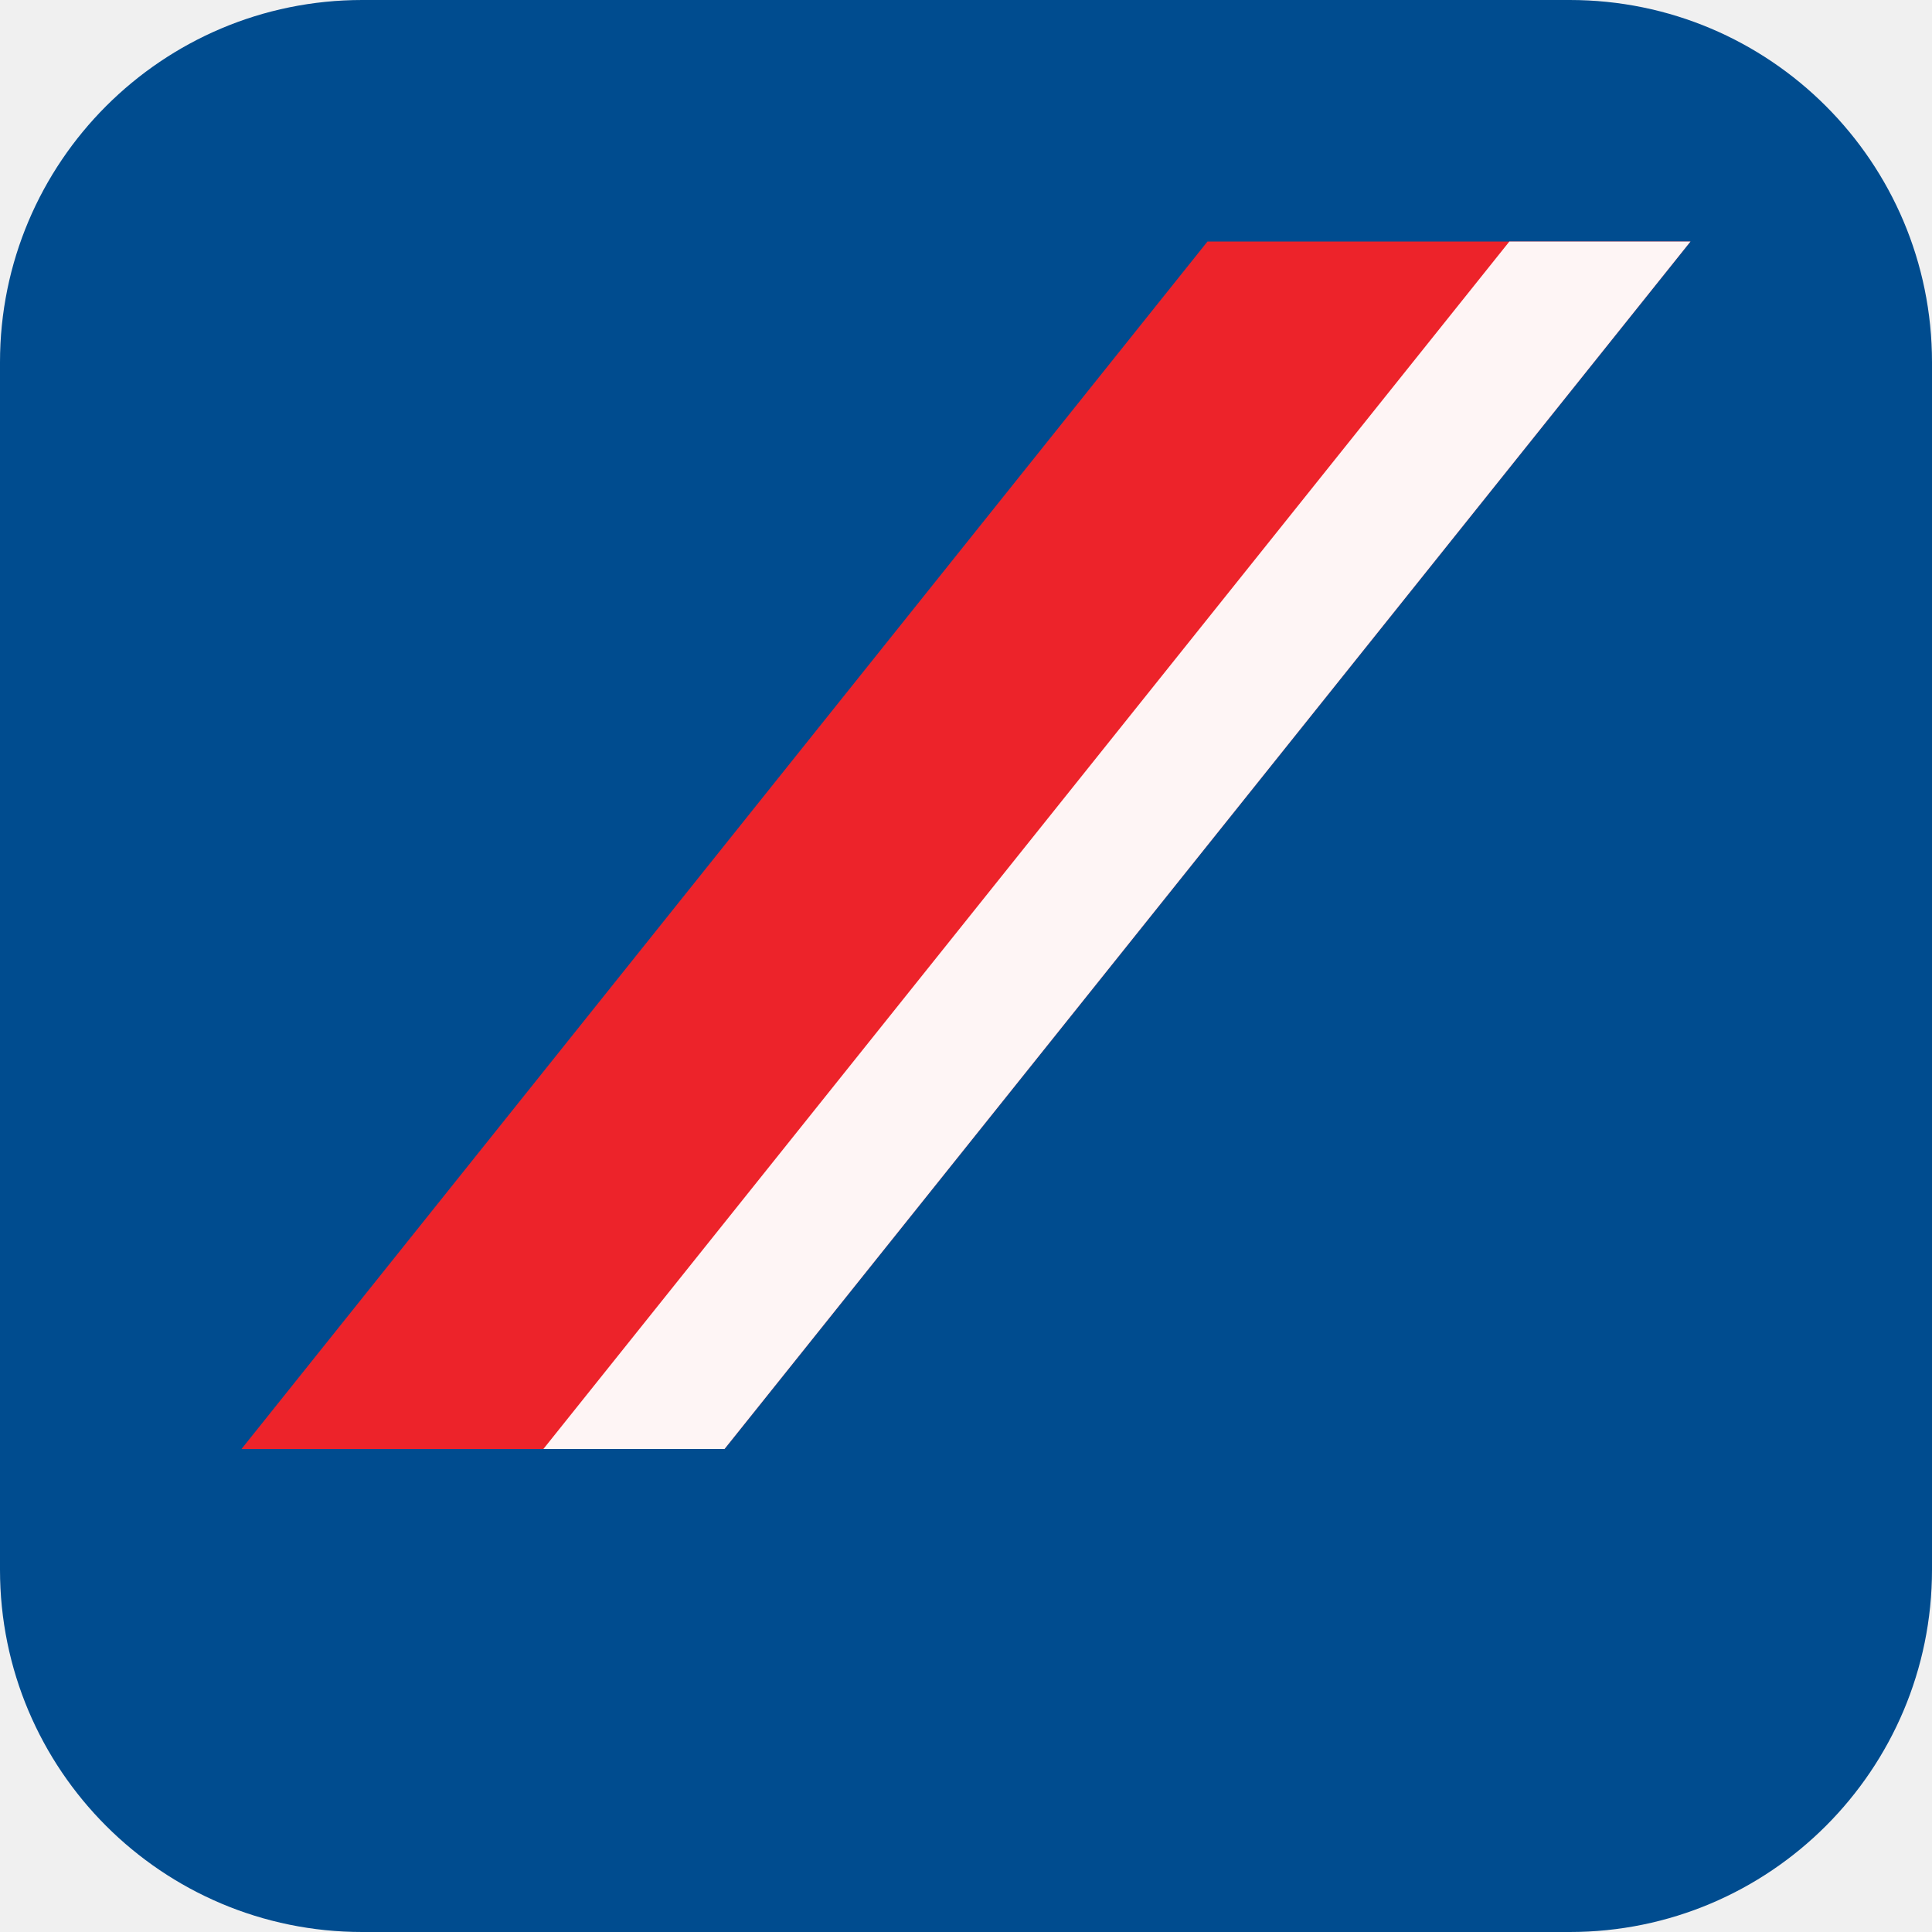
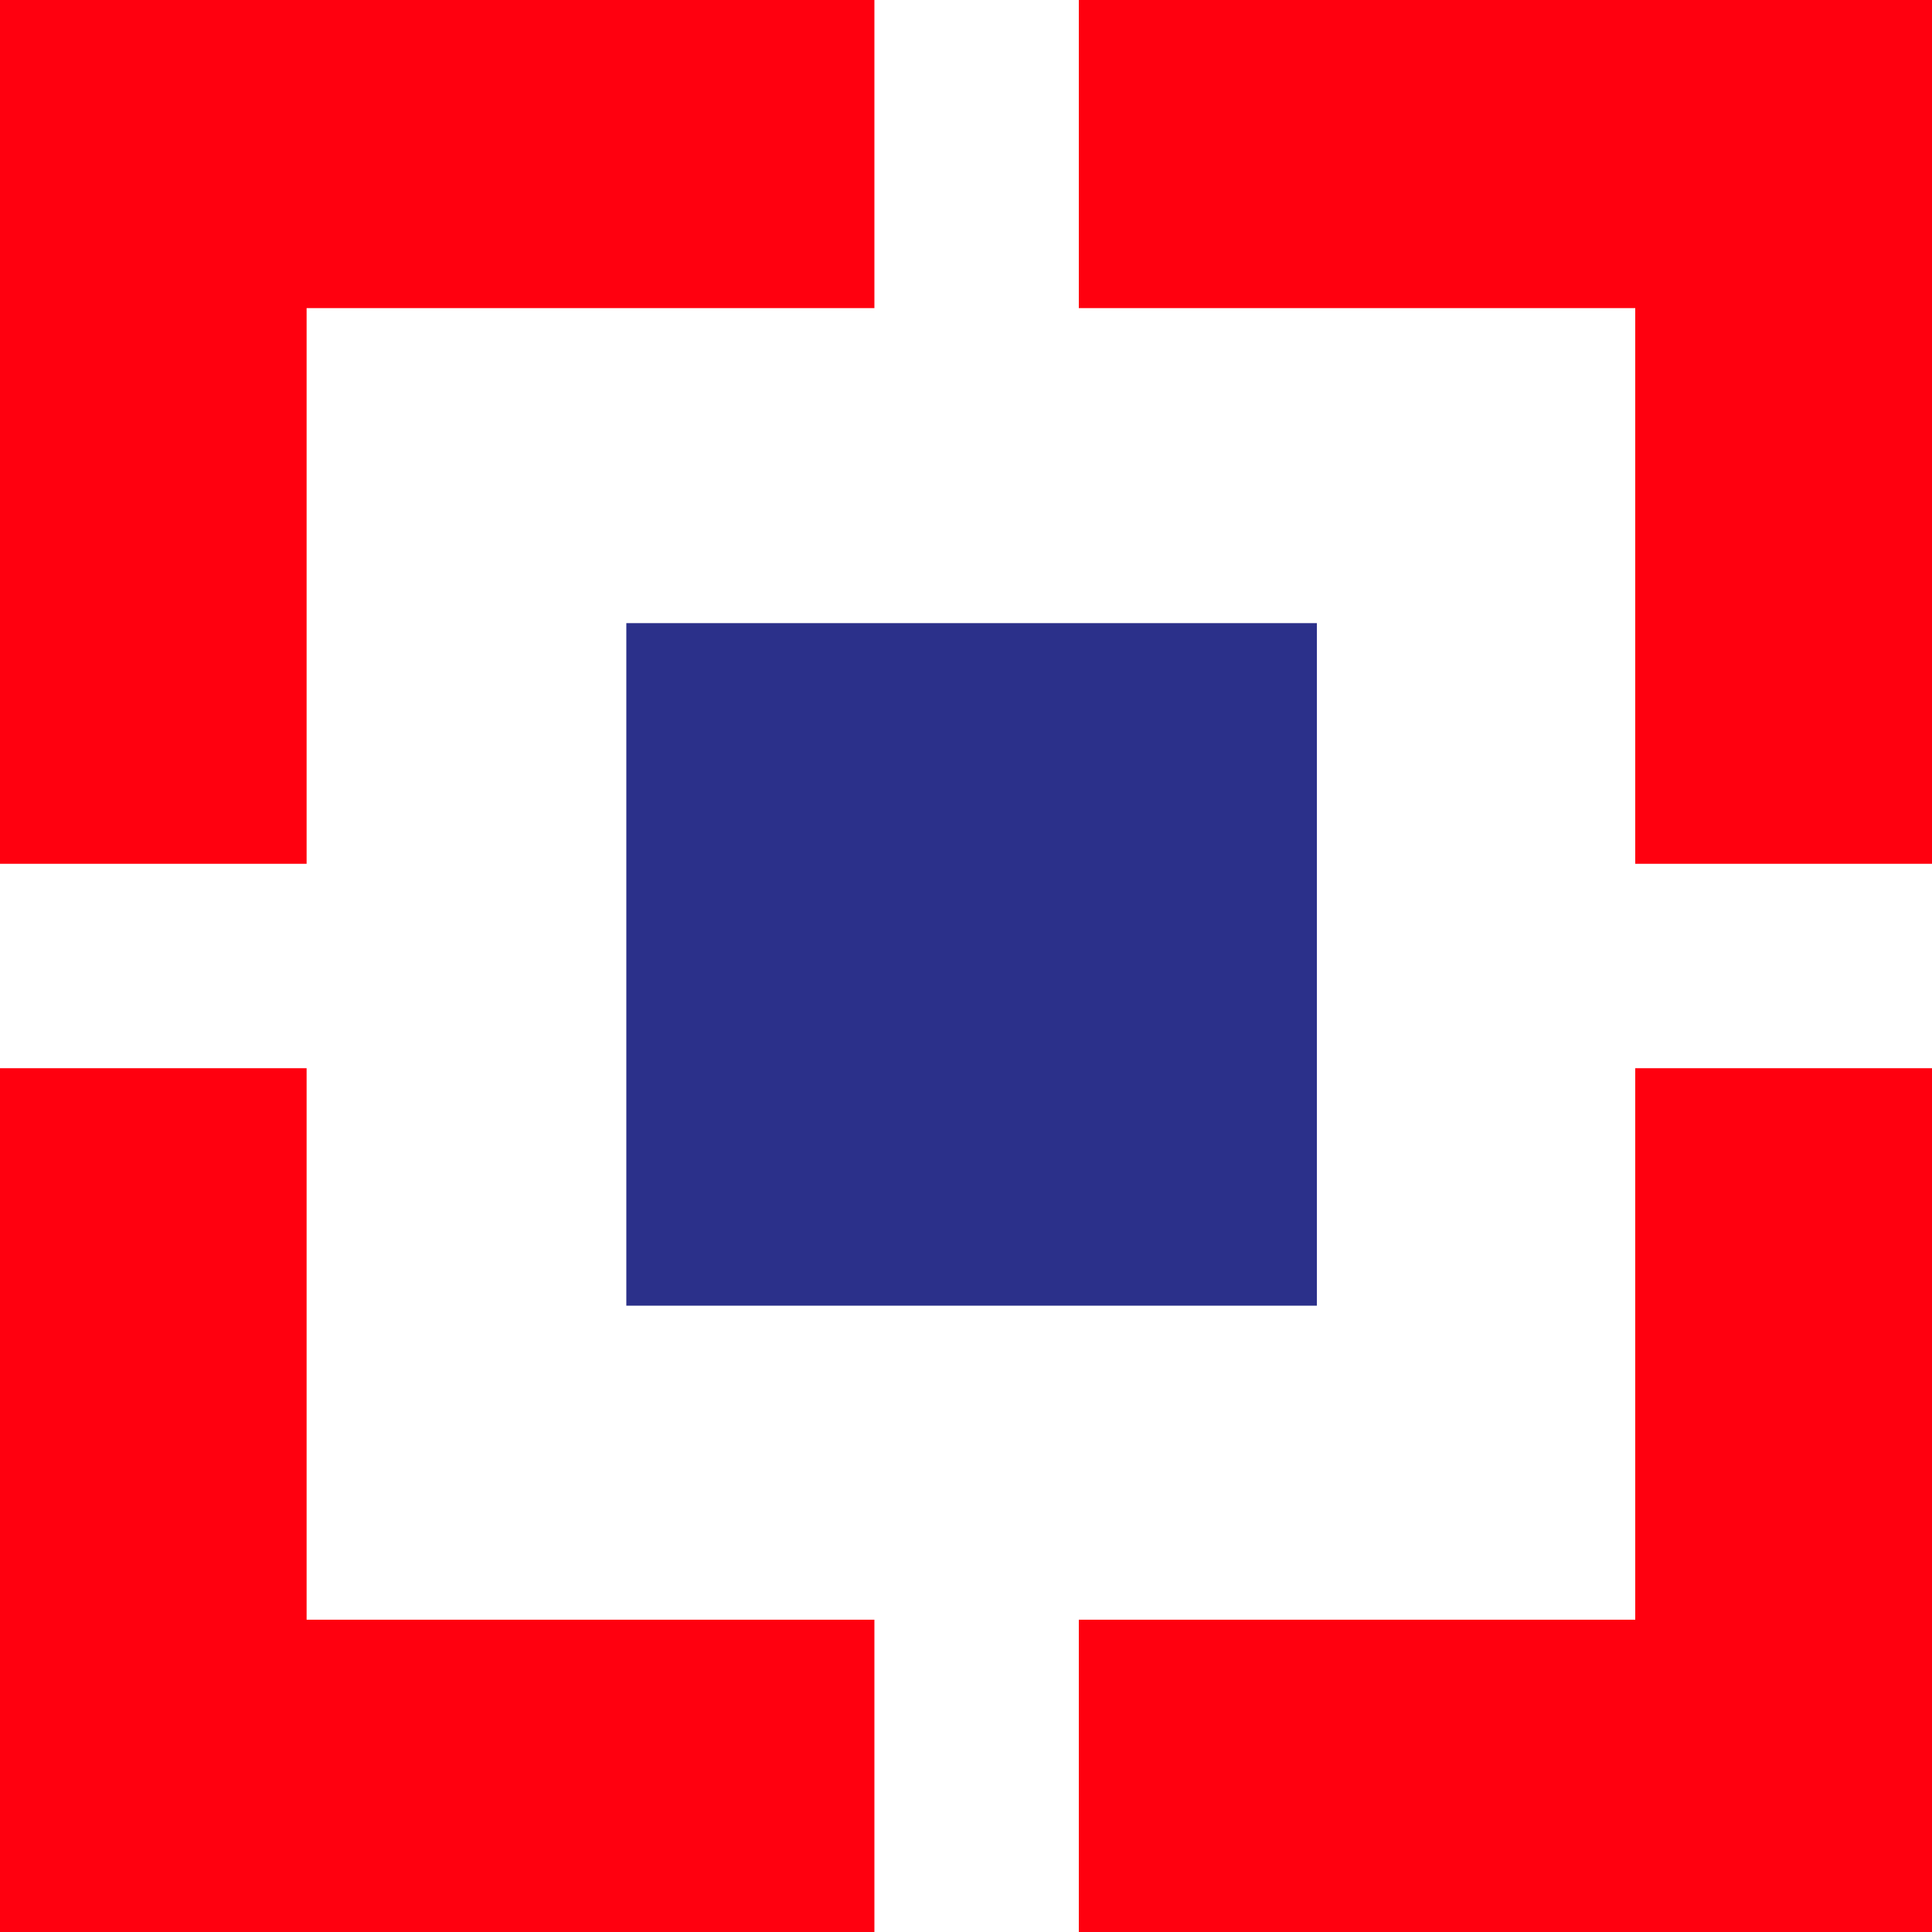
- <svg xmlns="http://www.w3.org/2000/svg" viewBox="0 0 64 64" fill="none">
-   <rect width="64" height="64" rx="12" fill="#004C8F" />
-   <path d="M8 48 L40 8 L56 8 L24 48 Z" fill="#ED232A" />
-   <path d="M18 48 L50 8 L56 8 L24 48 Z" fill="#FFFFFF" opacity="0.95" />
+ <svg xmlns="http://www.w3.org/2000/svg" viewBox="0 0 120 120">
+   <rect width="120" height="120" fill="#FF000F" />
+   <rect x="19.044" y="19.137" width="82.524" height="81.466" fill="#FFFFFF" />
+   <rect x="54.311" y="-1.763" width="12.696" height="121.763" fill="#FFFFFF" />
+   <rect x="-1.763" y="53.652" width="123.232" height="12.696" fill="#FFFFFF" />
+   <rect x="38.902" y="38.704" width="42.892" height="42.394" fill="#2B308A" />
</svg>
